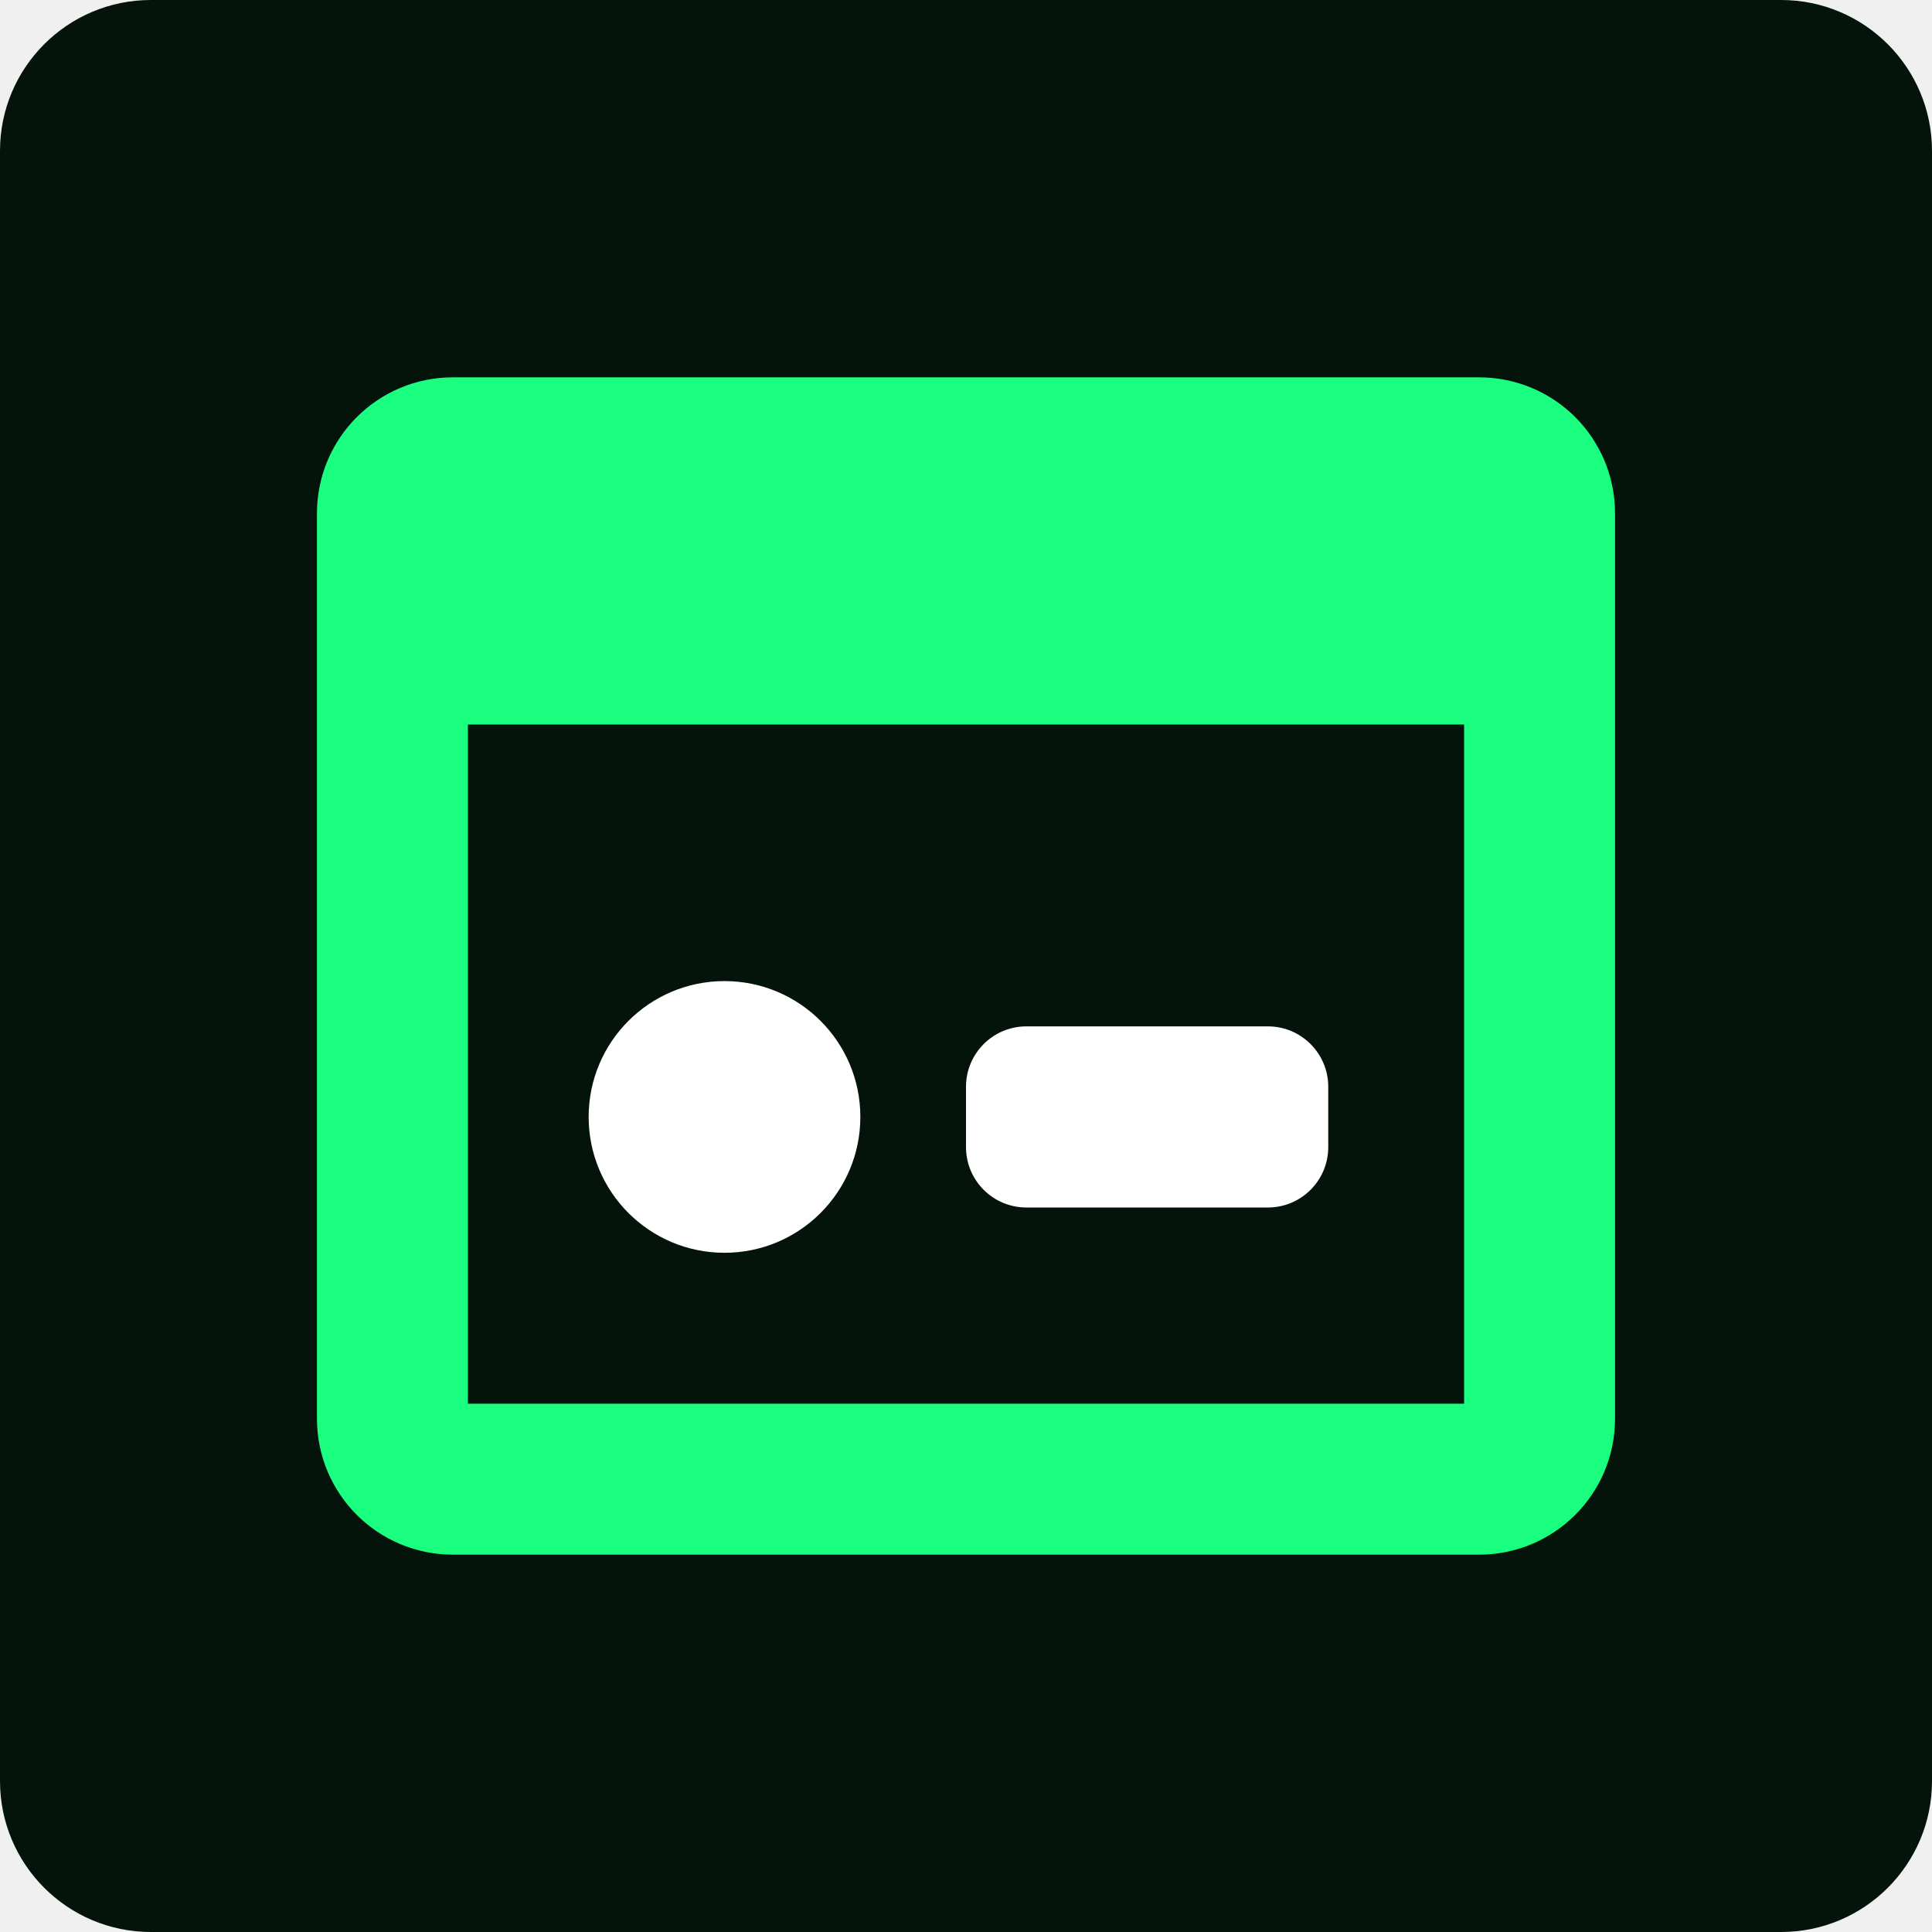
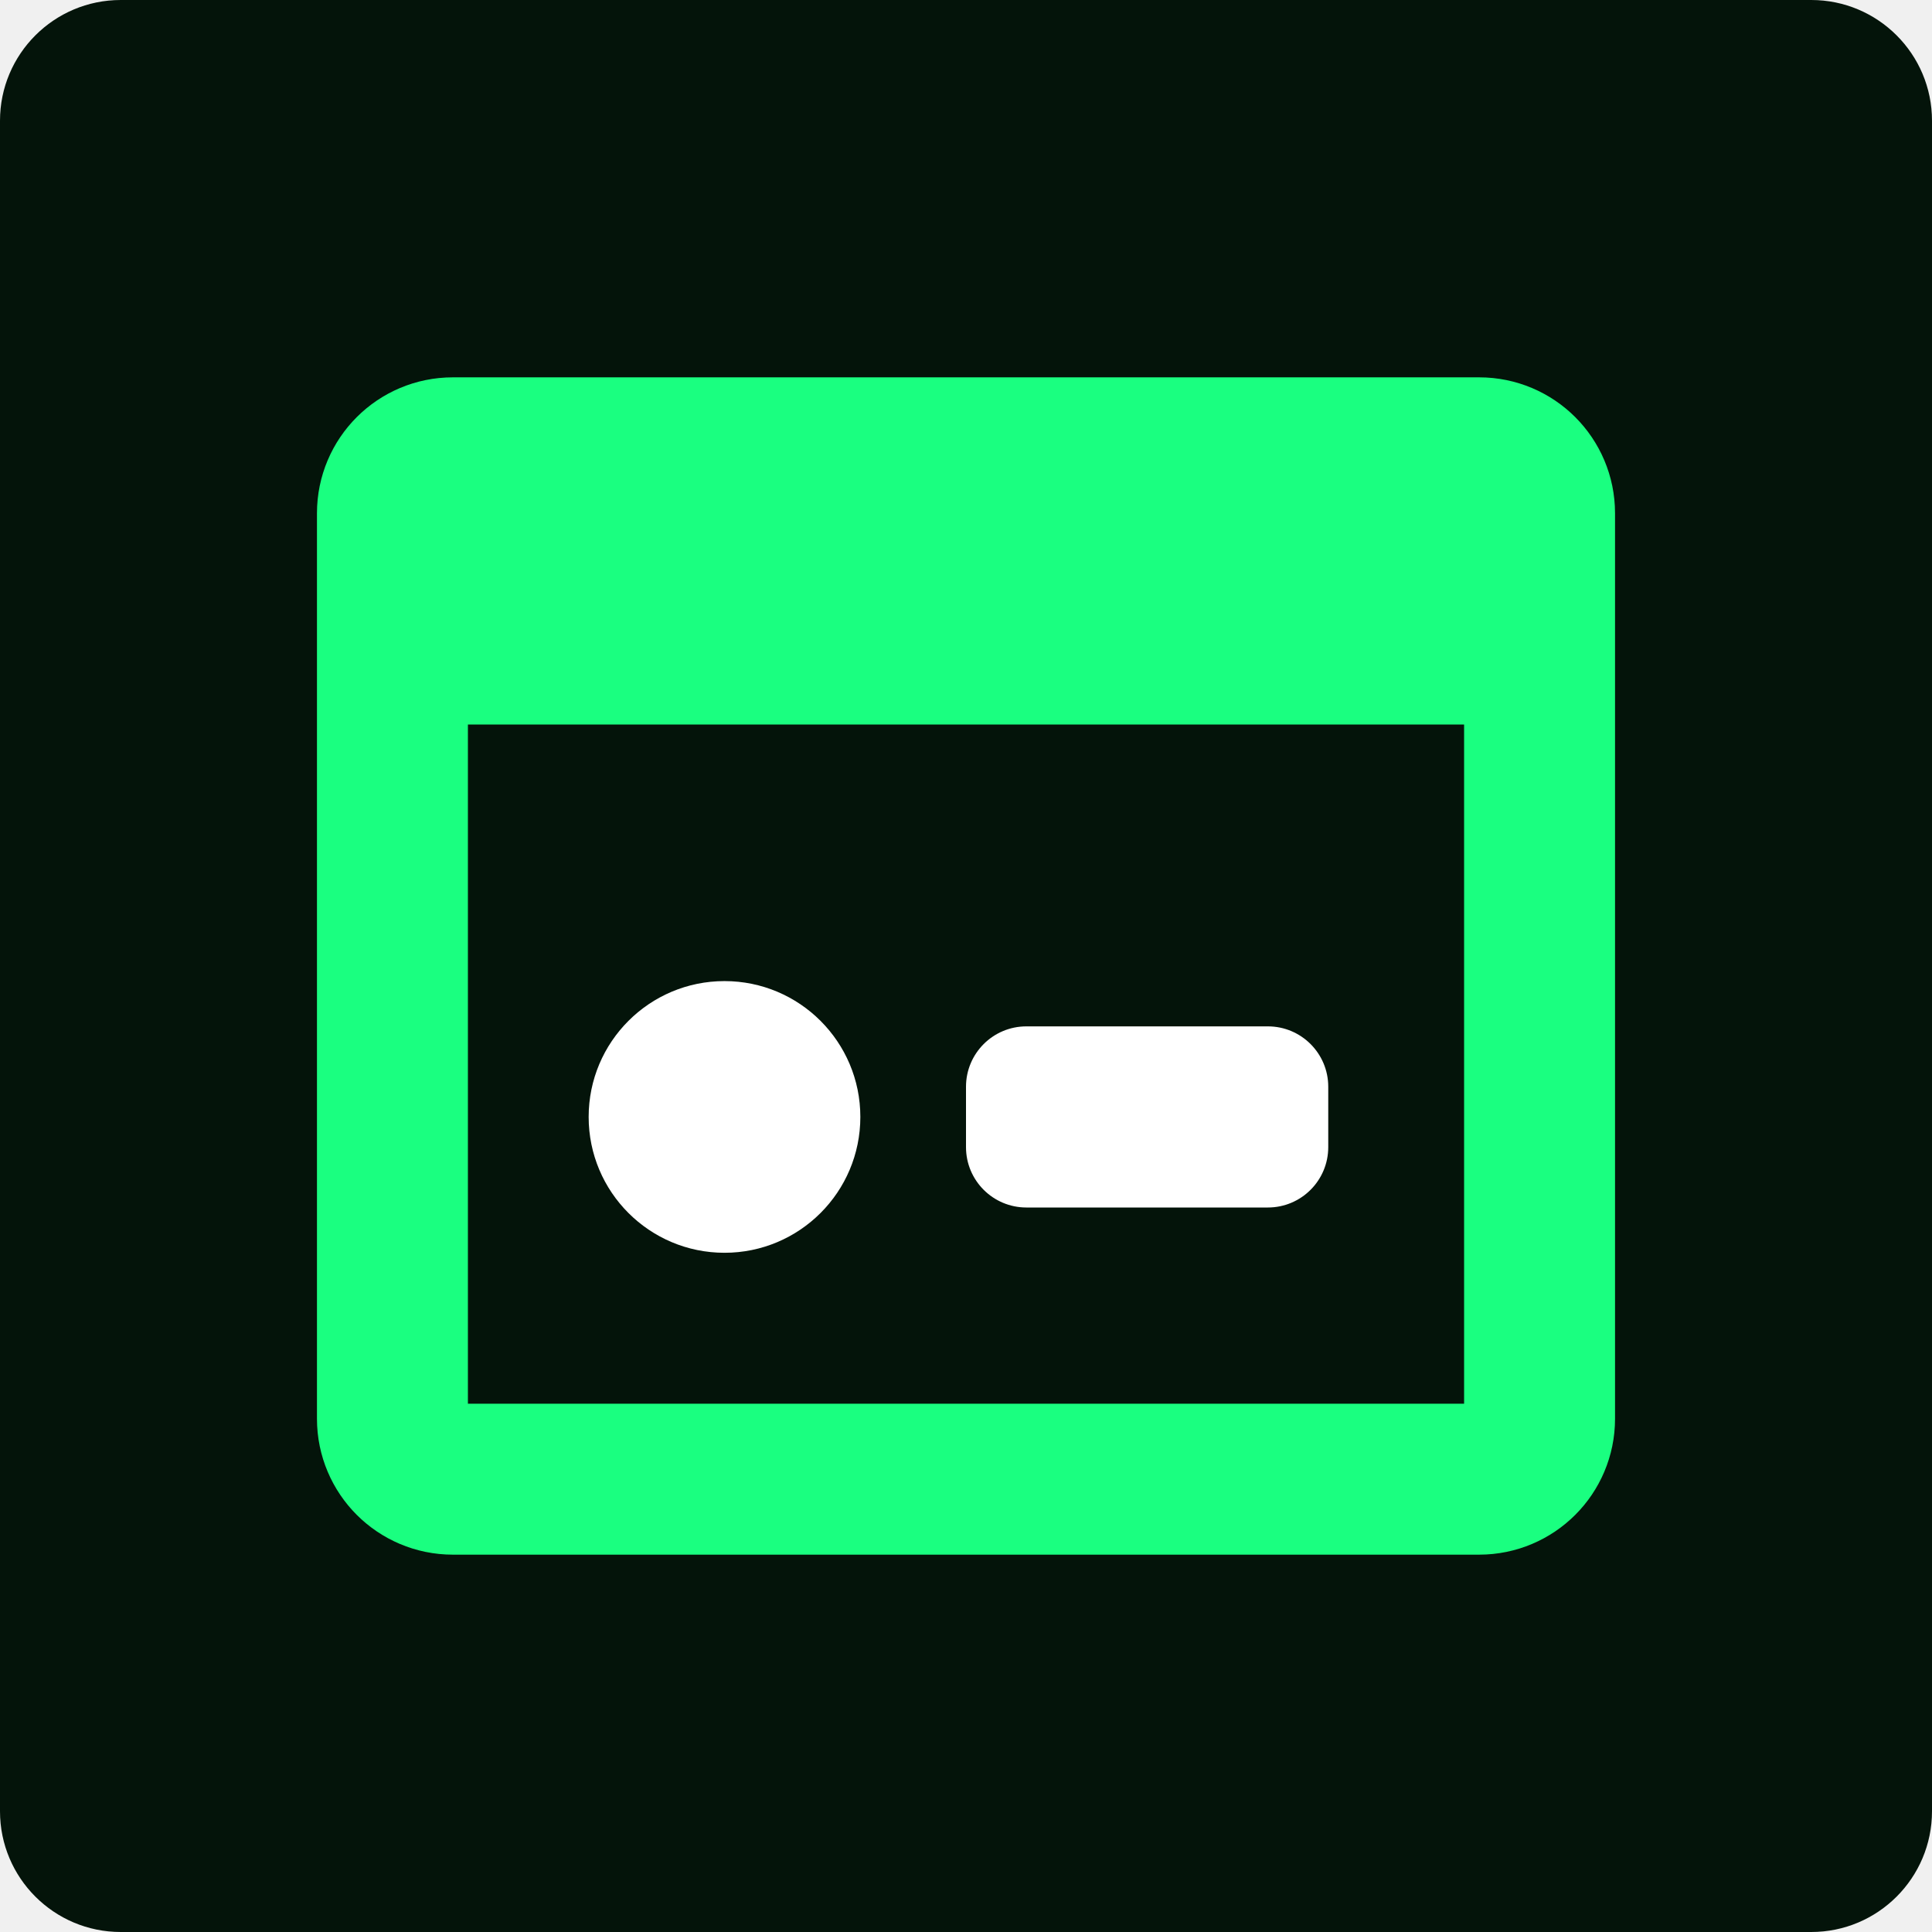
<svg xmlns="http://www.w3.org/2000/svg" viewBox="0 0 64 64">
-   <rect width="64" height="64" rx="5" fill="#04140a" />
+   <rect width="64" height="64" rx="4" fill="#04140a" />
  <g transform="translate(0.0 0.0) scale(1.0)">
    <rect x="13" y="15" width="38" height="34" rx="2" fill="none" stroke="#1aff80" stroke-width="5" />
    <rect x="13" y="15" width="38" height="9" rx="2" fill="#1aff80" />
    <circle cx="24" cy="37" r="4.5" fill="#ffffff" />
    <rect x="32" y="34" width="12" height="6" rx="2" fill="#ffffff" />
  </g>
</svg>
